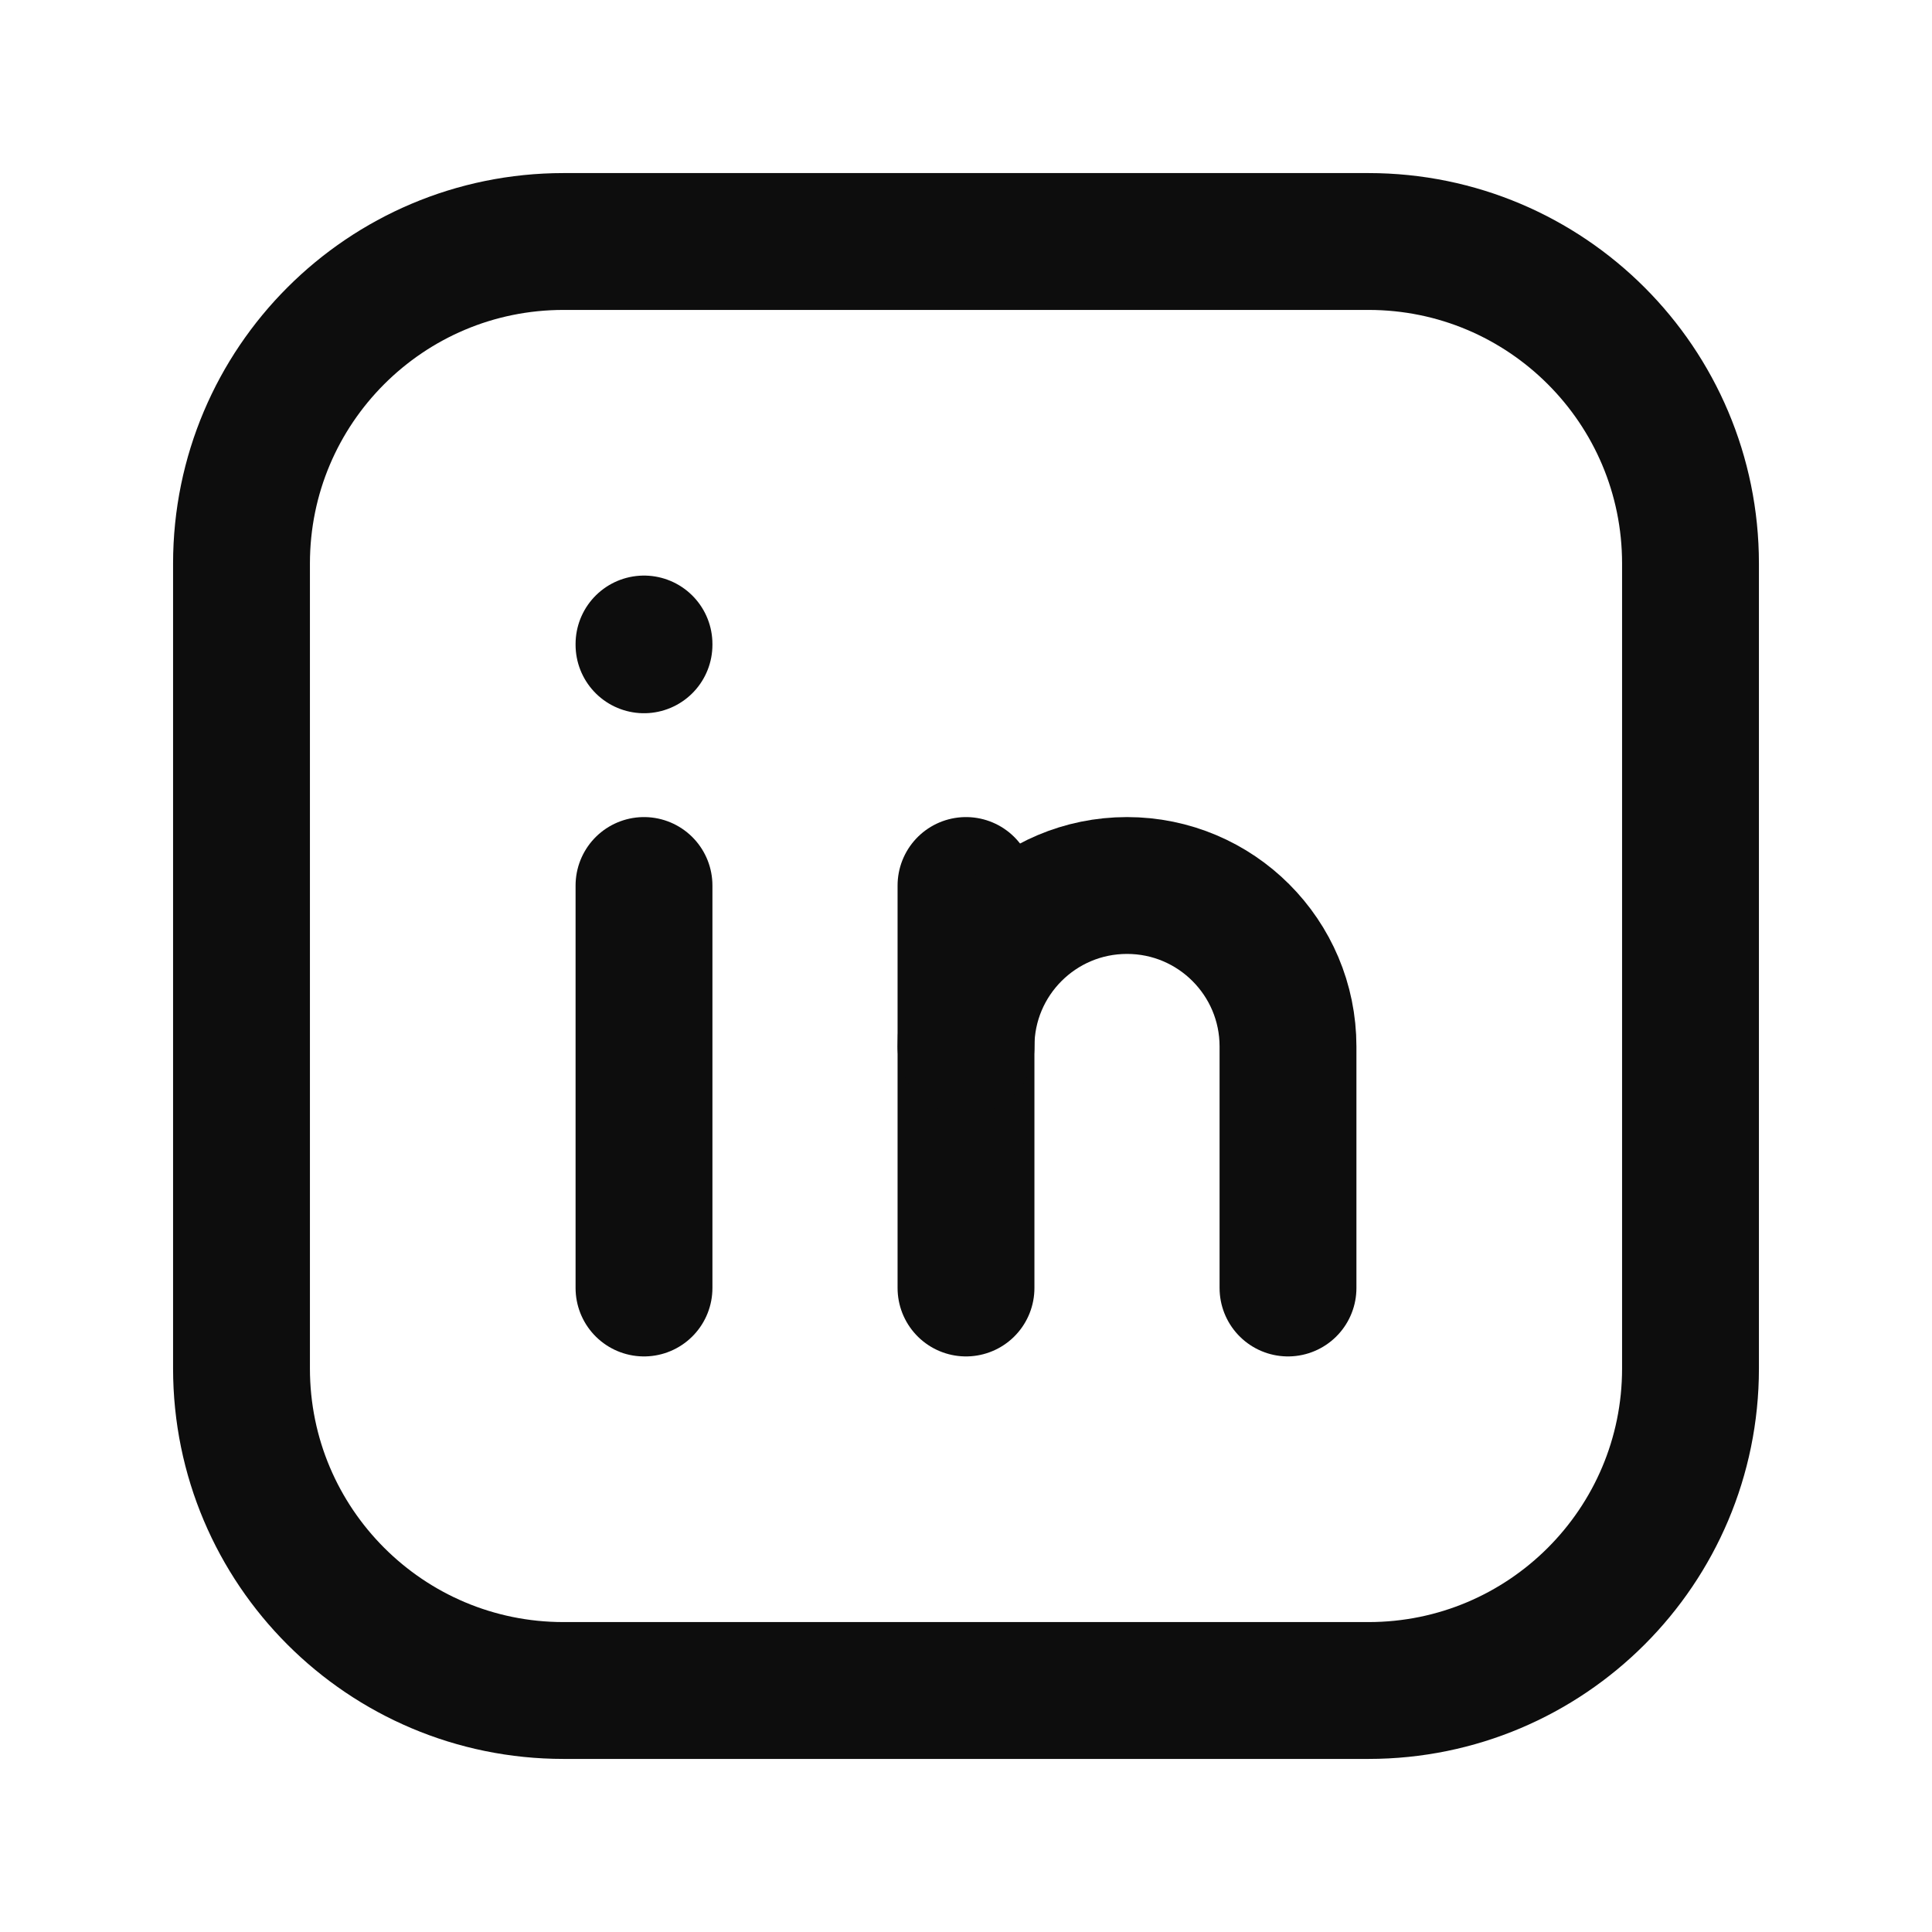
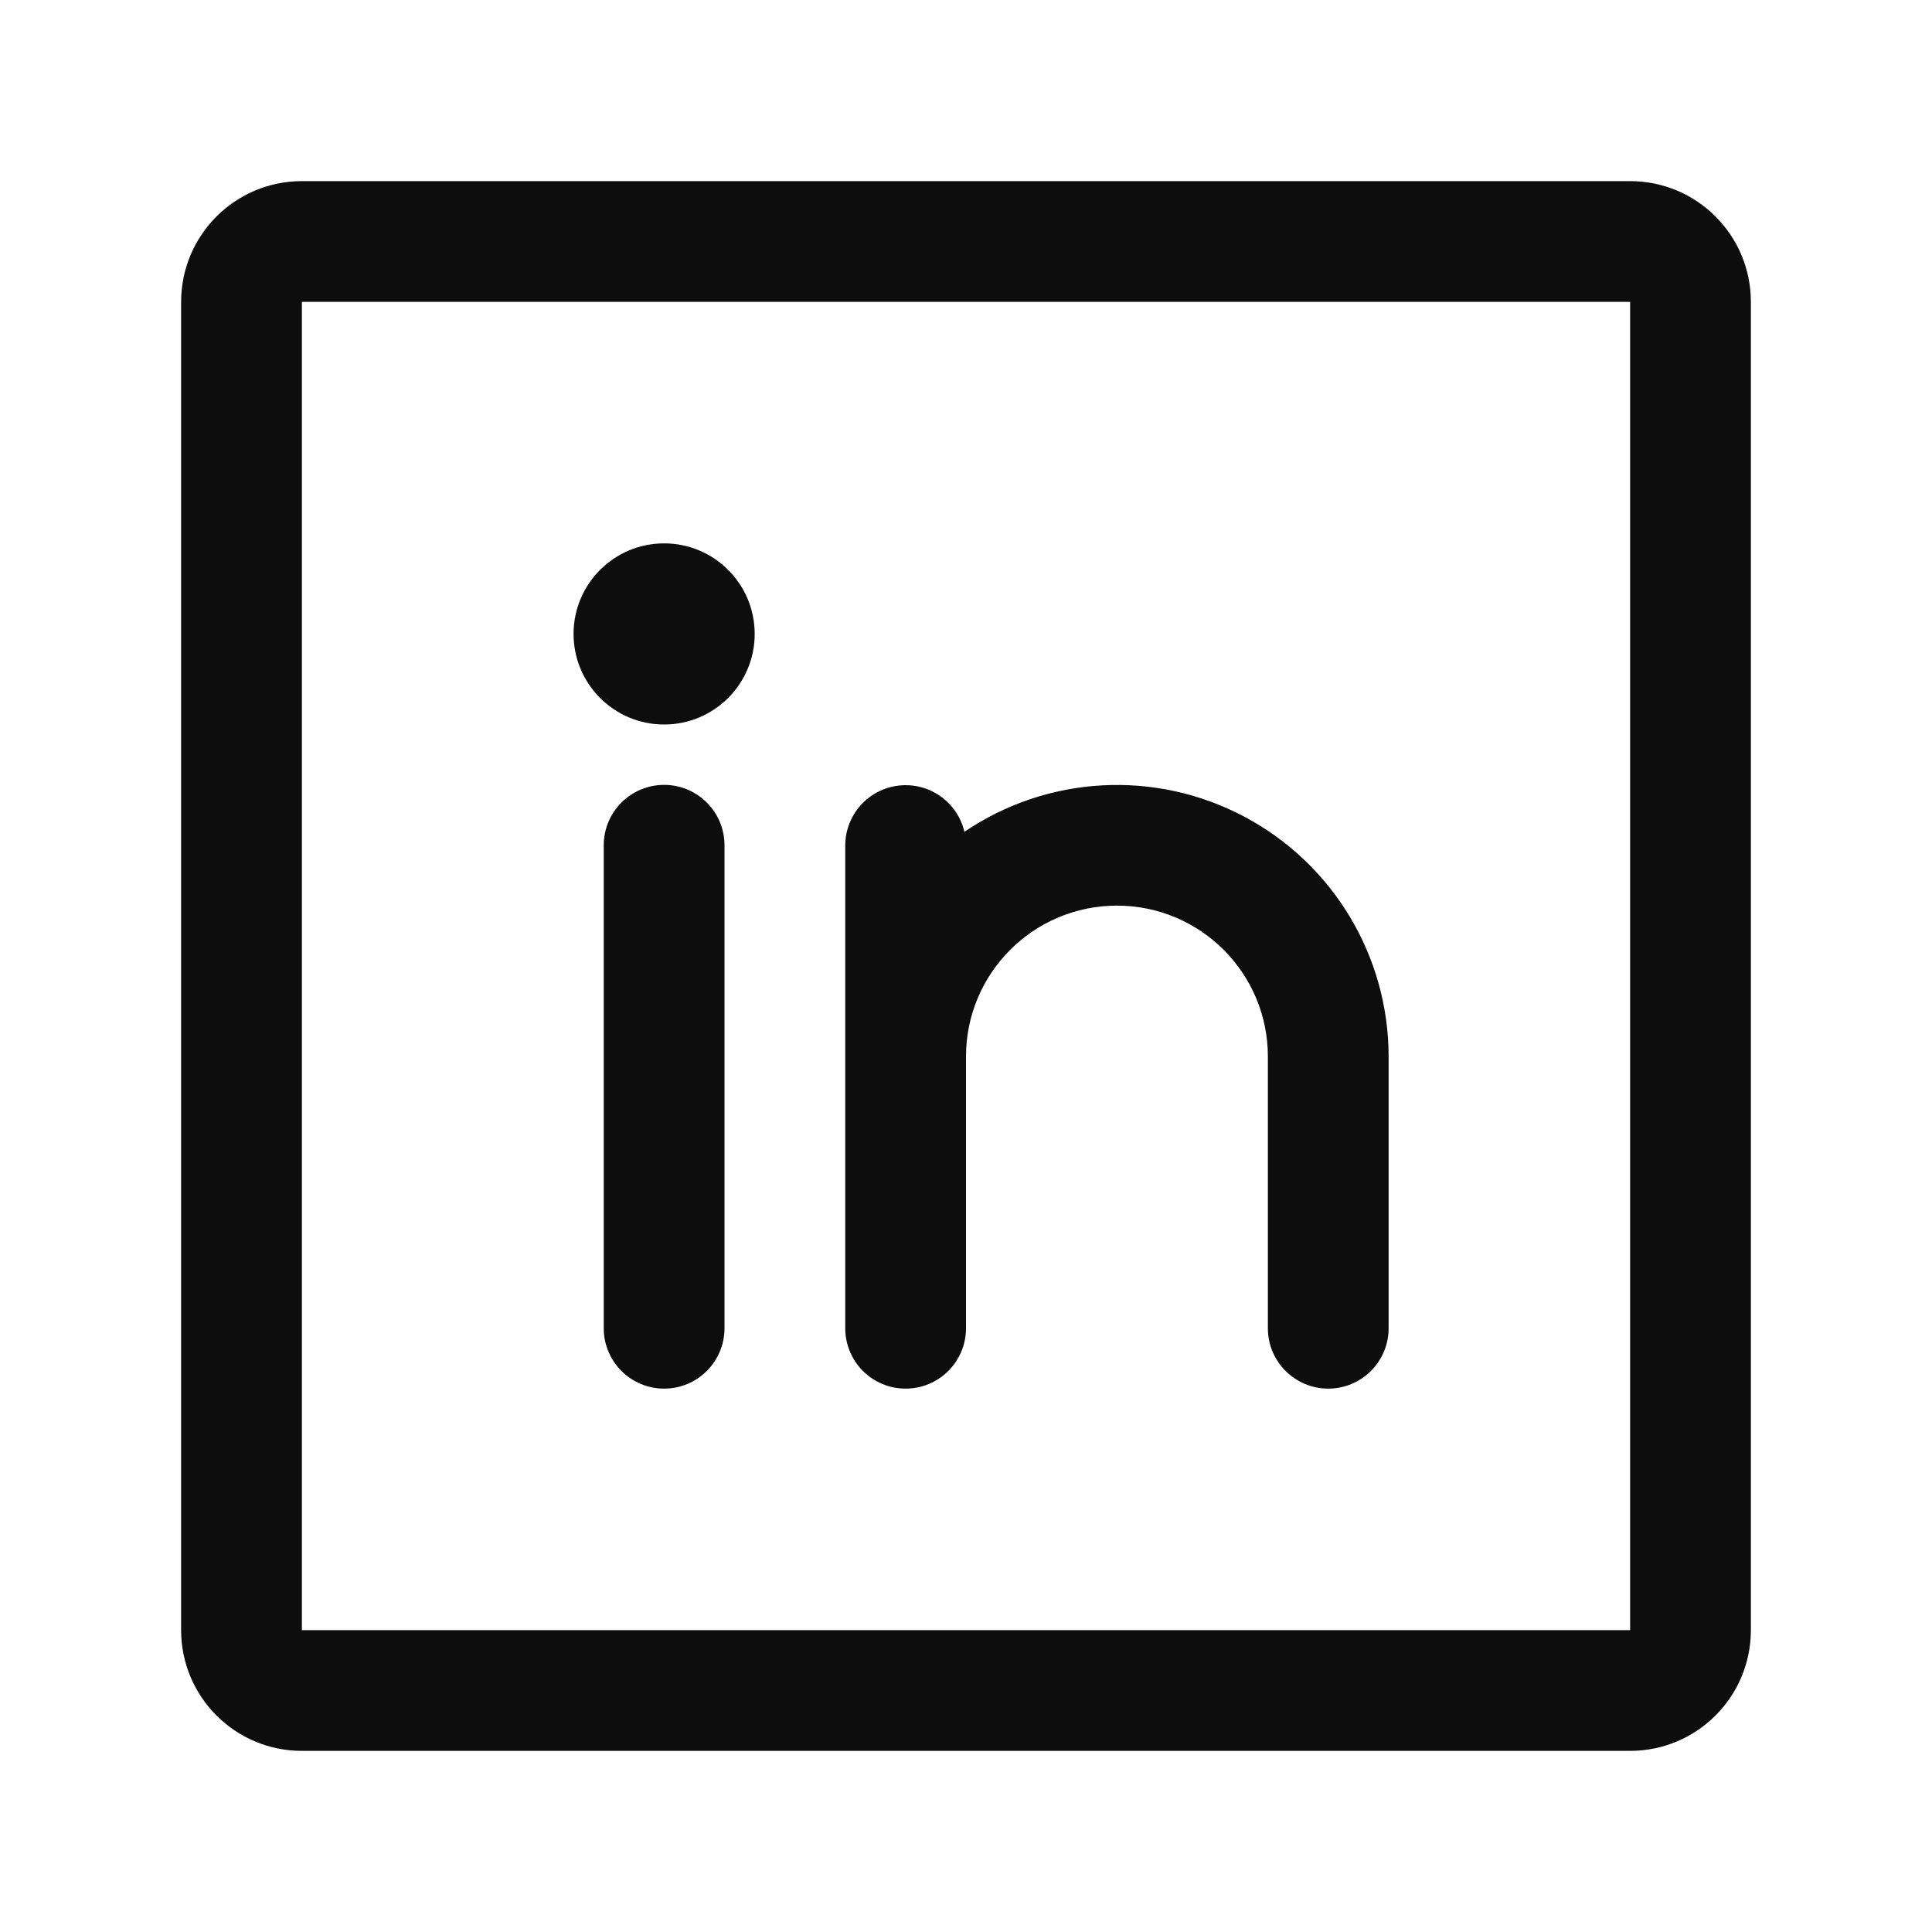
- <svg xmlns="http://www.w3.org/2000/svg" width="24" height="24" viewBox="0 0 24 24" fill="none" stroke="#0d0d0d" stroke-width="1.7" stroke-linecap="round" stroke-linejoin="round">
-   <path d="M8 11v5" />
-   <path d="M8 8v.01" />
-   <path d="M12 16v-5" />
-   <path d="M16 16v-3a2 2 0 1 0 -4 0" />
-   <path d="M3 7a4 4 0 0 1 4 -4h10a4 4 0 0 1 4 4v10a4 4 0 0 1 -4 4h-10a4 4 0 0 1 -4 -4l0 -10" />
+ <svg xmlns="http://www.w3.org/2000/svg" viewBox="0 0 256 256" width="256" height="256" fill="#0d0d0d">
+   <path d="M216,24H40A16,16,0,0,0,24,40V216a16,16,0,0,0,16,16H216a16,16,0,0,0,16-16V40A16,16,0,0,0,216,24Zm0,192H40V40H216V216ZM96,112v64a8,8,0,0,1-16,0V112a8,8,0,0,1,16,0Zm88,28v36a8,8,0,0,1-16,0V140a20,20,0,0,0-40,0v36a8,8,0,0,1-16,0V112a8,8,0,0,1,15.79-1.78A36,36,0,0,1,184,140ZM100,84A12,12,0,1,1,88,72,12,12,0,0,1,100,84Z" />
</svg>
